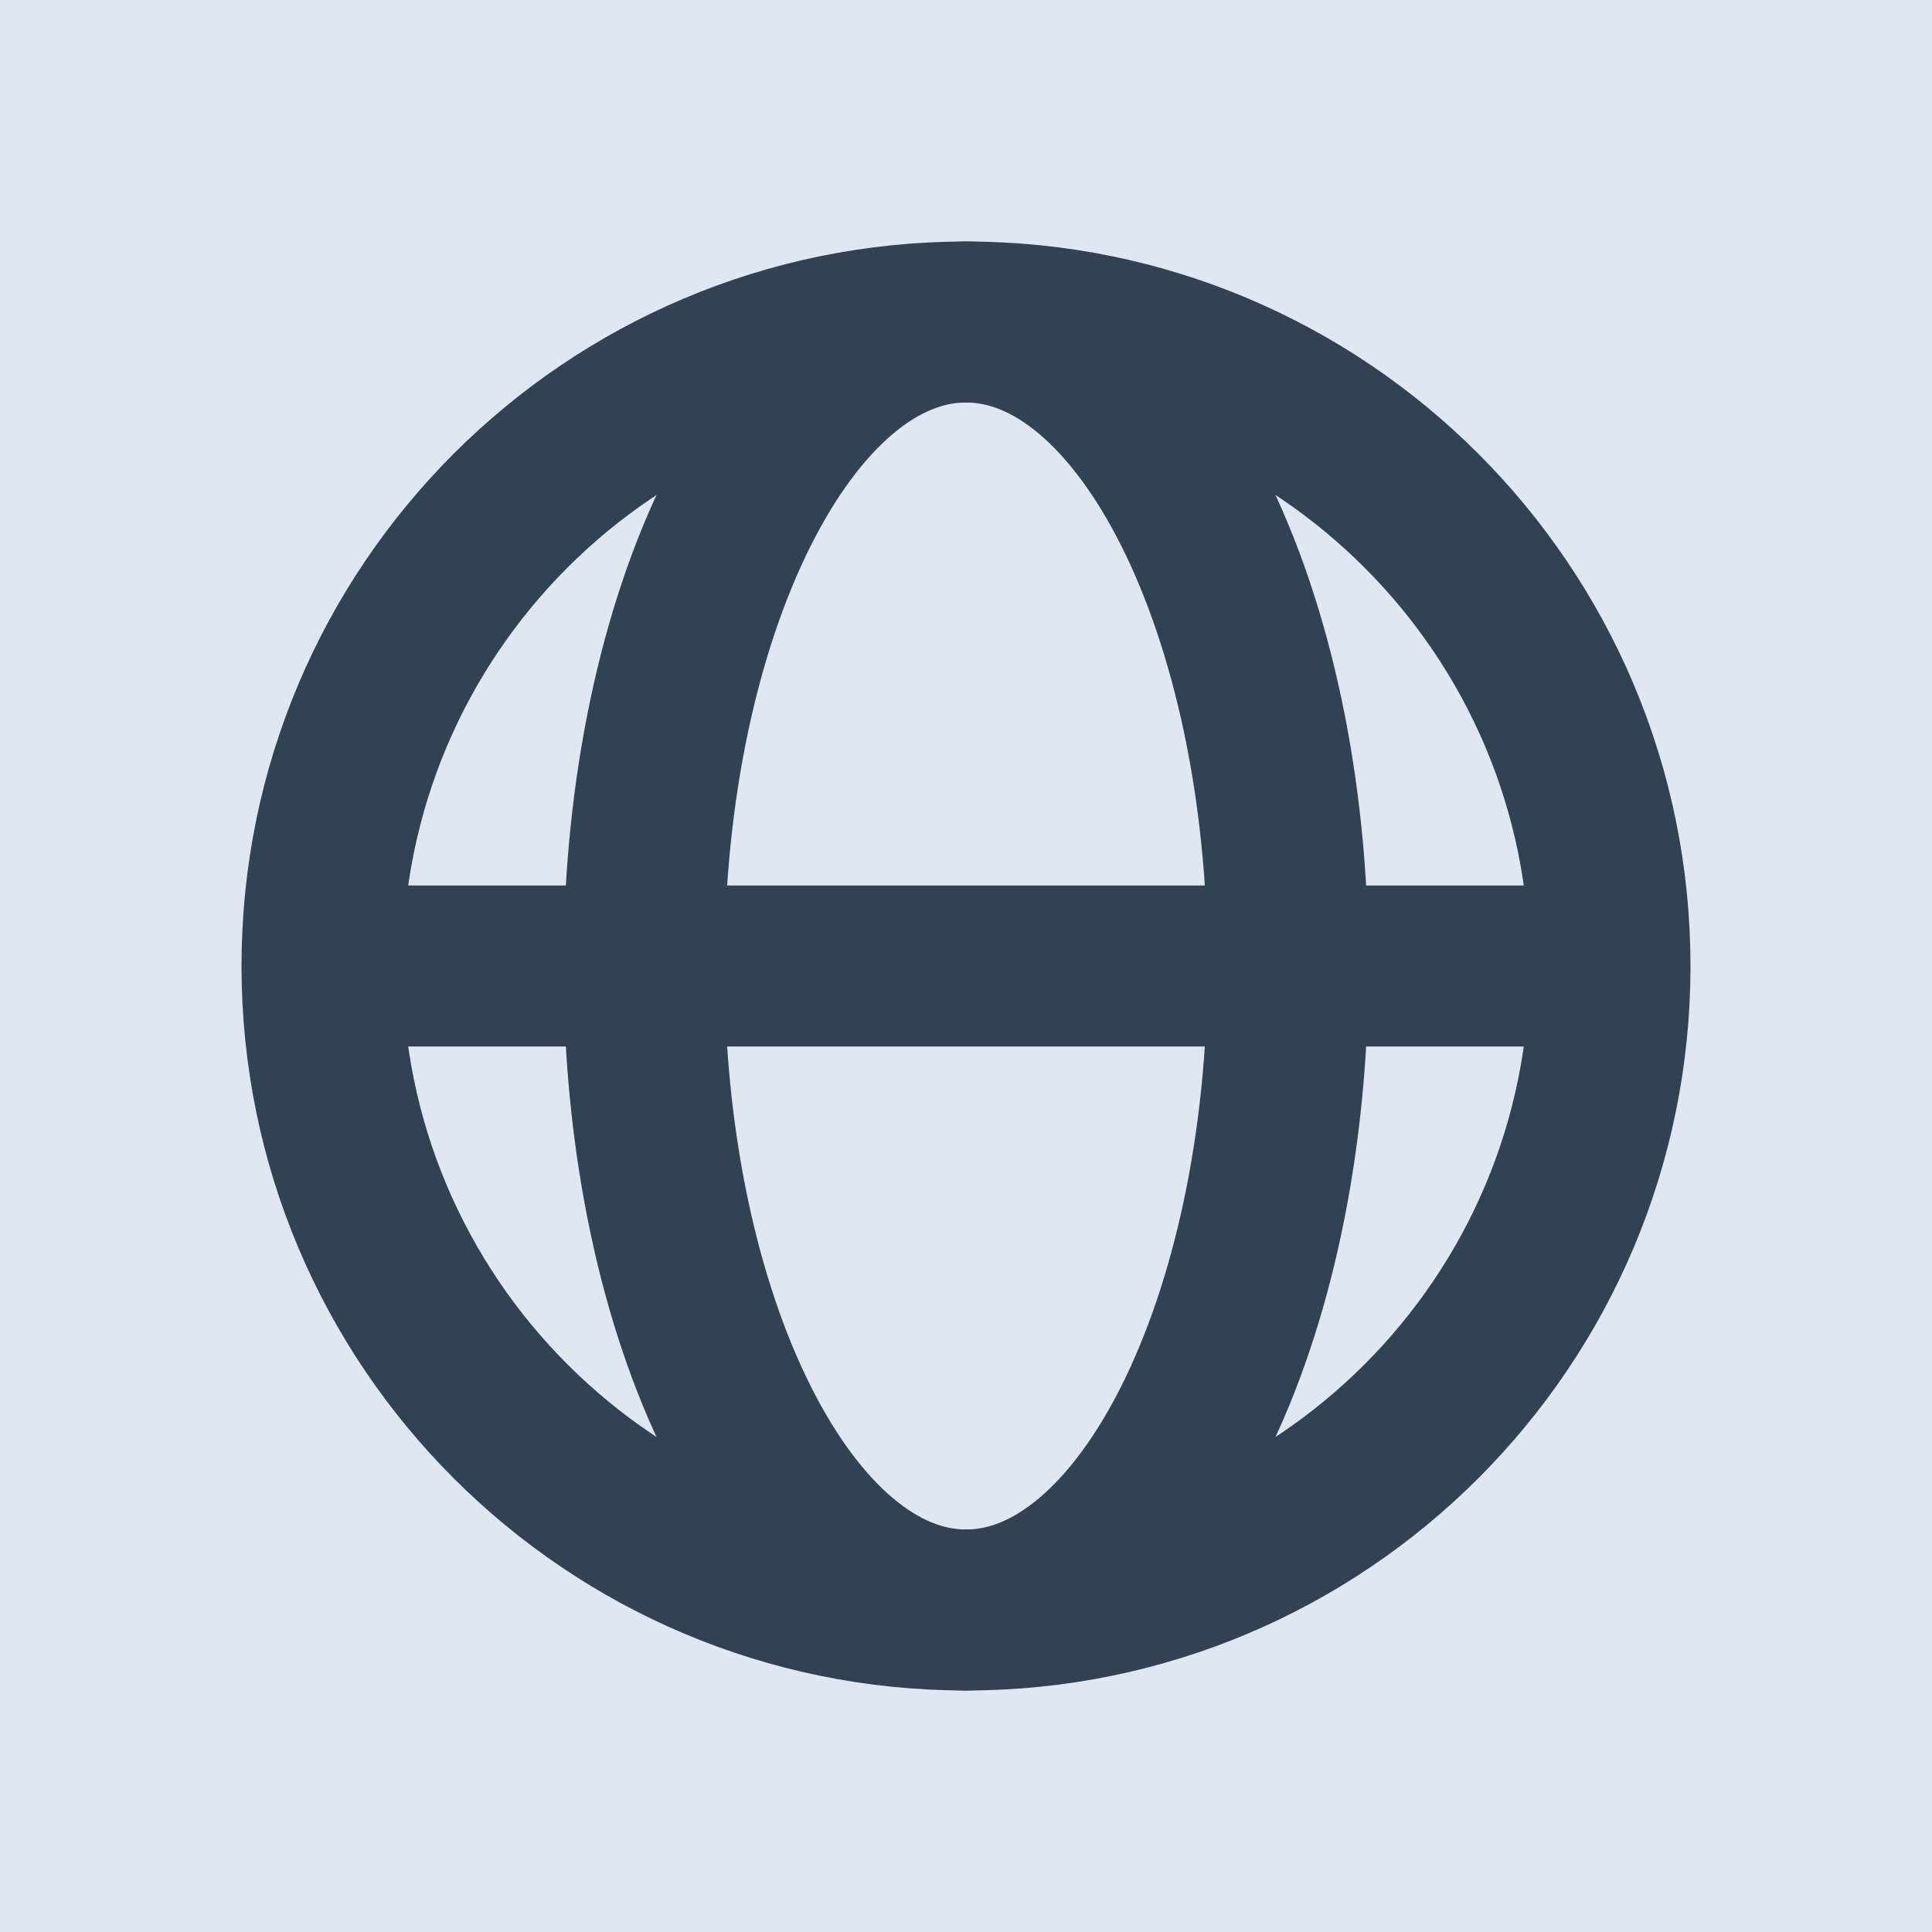
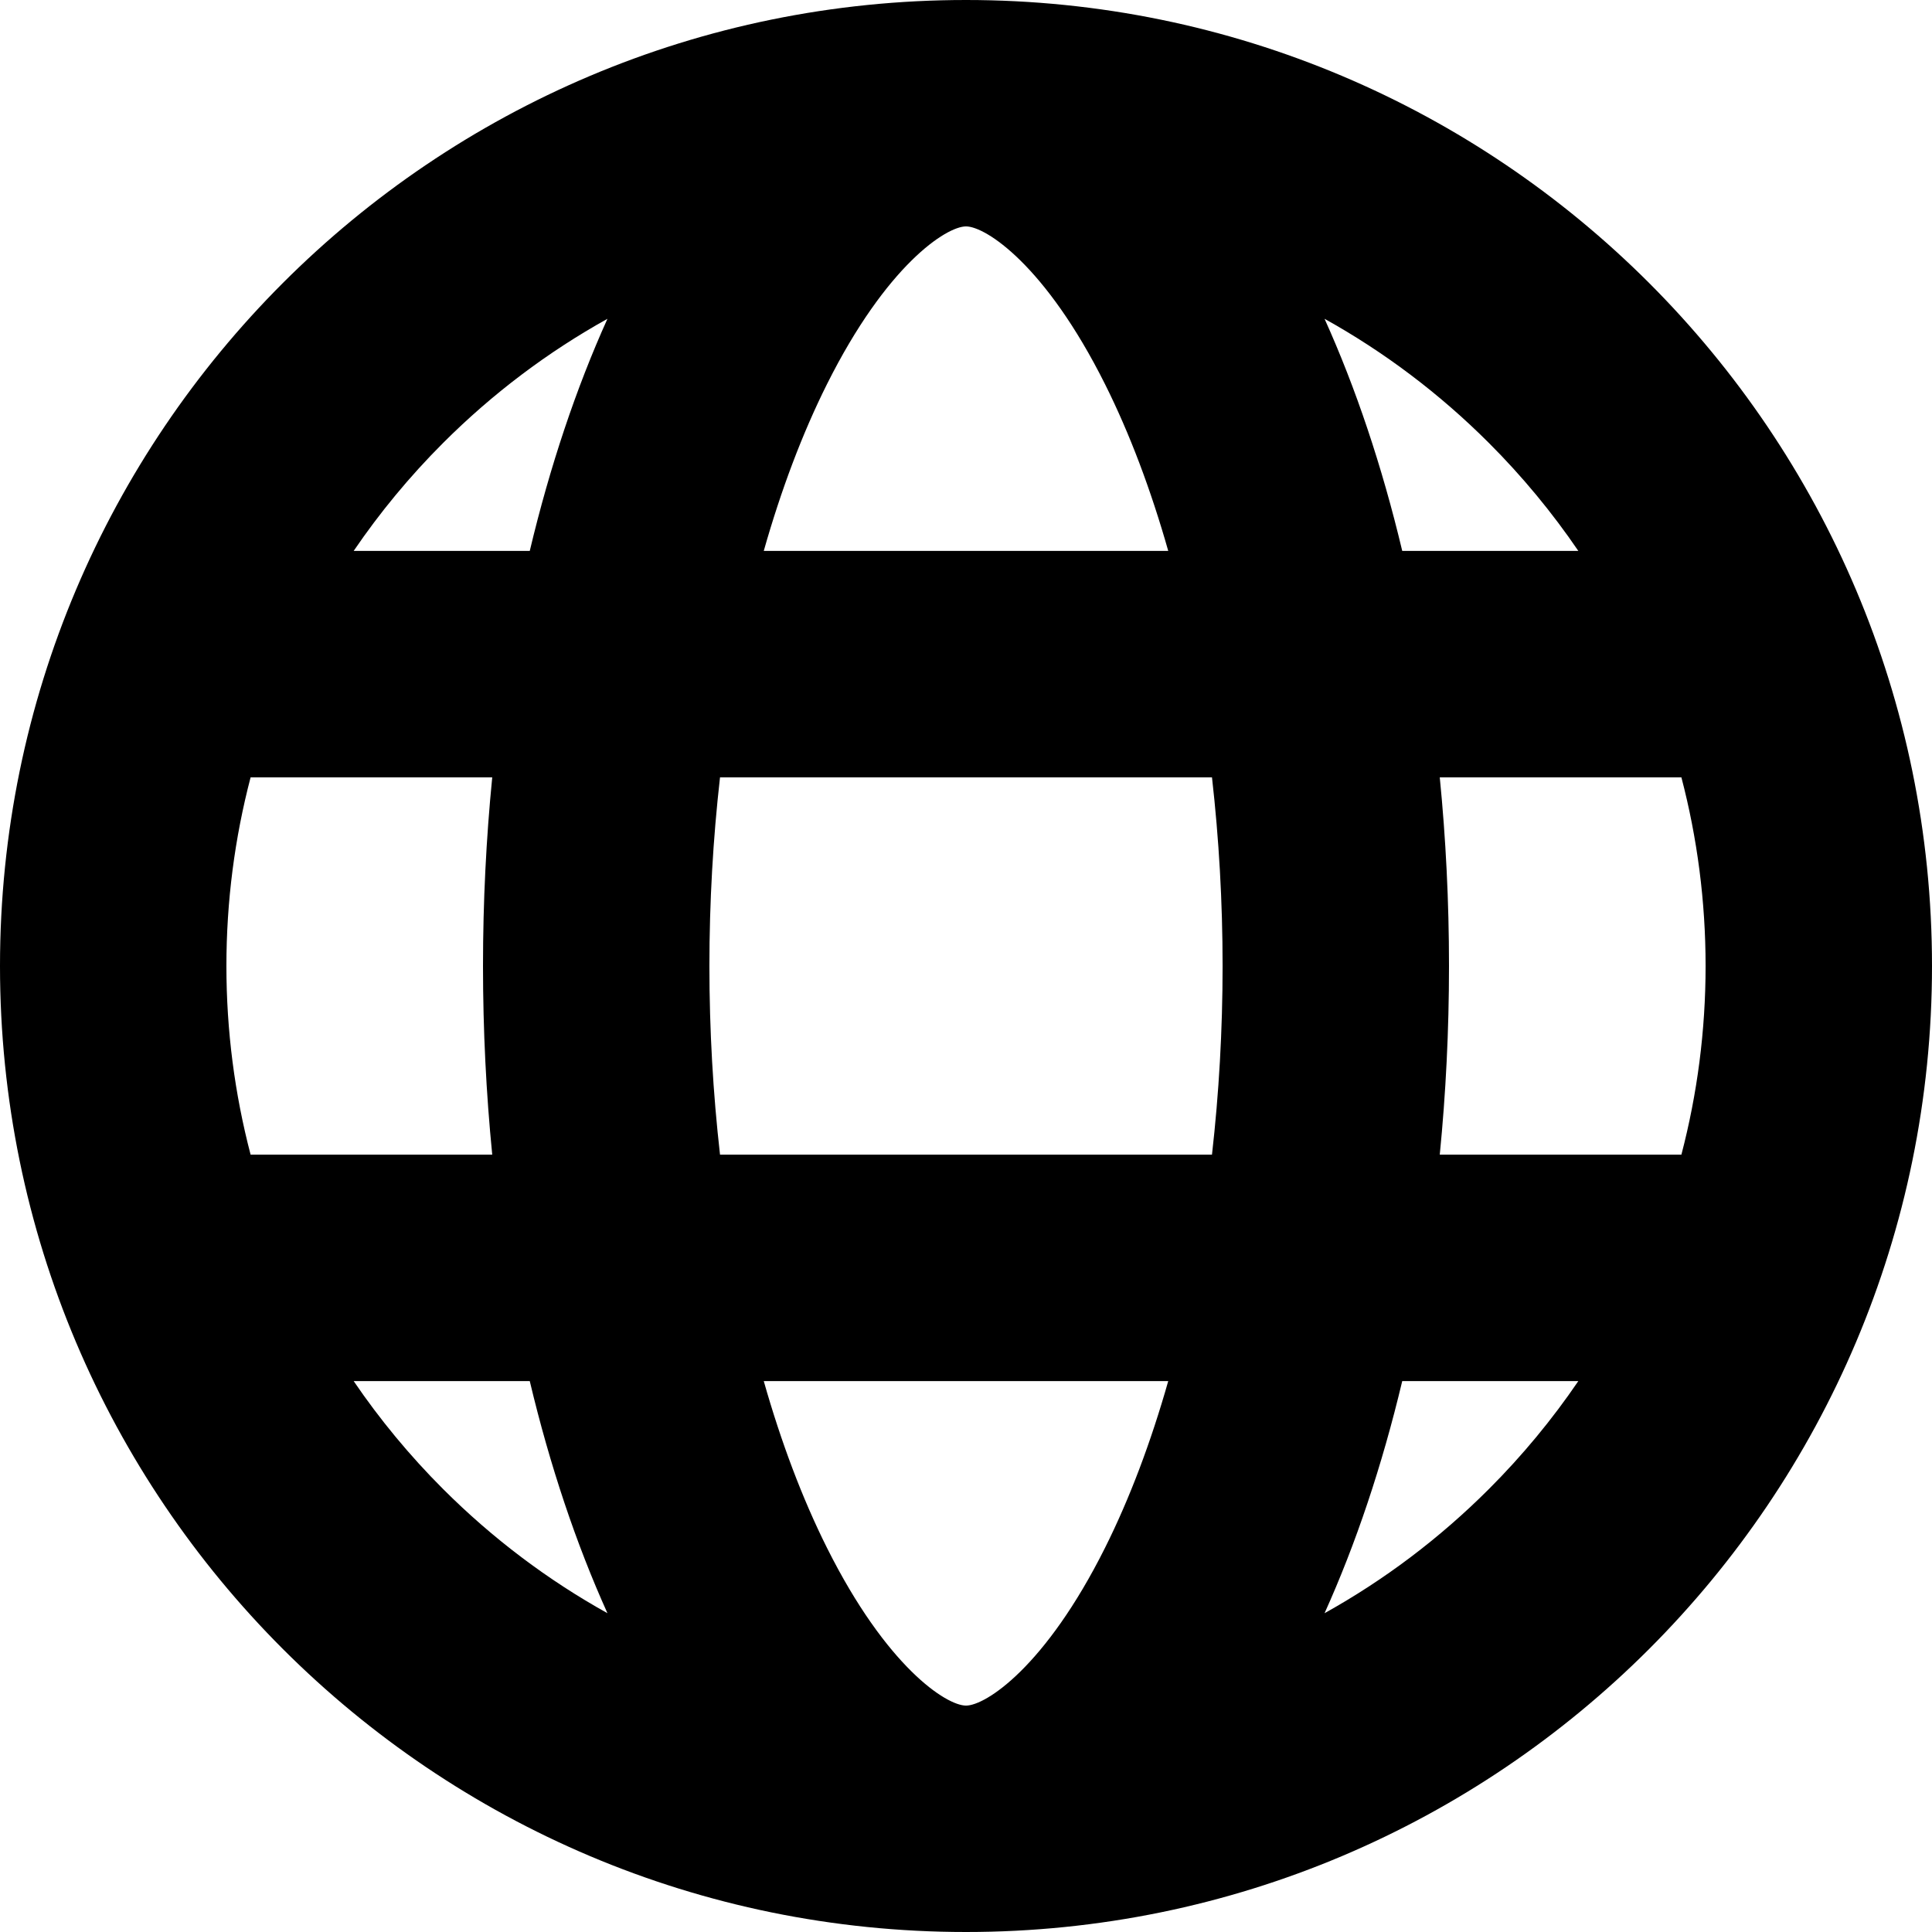
- <svg xmlns="http://www.w3.org/2000/svg" viewBox="0 0 24 24" role="img" aria-label="Web icon placeholder">
-   <rect width="24" height="24" fill="#dfe7f2" />
-   <circle cx="12" cy="12" r="8" fill="none" stroke="#334155" stroke-width="2" />
-   <ellipse cx="12" cy="12" rx="4" ry="8" fill="none" stroke="#334155" stroke-width="2" />
-   <line x1="4" y1="12" x2="20" y2="12" stroke="#334155" stroke-width="2" />
+ <svg xmlns="http://www.w3.org/2000/svg" fill="#000000" width="800px" height="800px" viewBox="0 0 512 512" id="_x30_1" version="1.1" xml:space="preserve">
+   <path d="M256,0C114.615,0,0,114.615,0,256s114.615,256,256,256s256-114.615,256-256S397.385,0,256,0z M418.275,146h-46.667  c-5.365-22.513-12.324-43.213-20.587-61.514c15.786,8.776,30.449,19.797,43.572,32.921C403.463,126.277,411.367,135.854,418.275,146  z M452,256c0,17.108-2.191,33.877-6.414,50h-64.034c1.601-16.172,2.448-32.887,2.448-50s-0.847-33.828-2.448-50h64.034  C449.809,222.123,452,238.892,452,256z M256,452c-5.2,0-21.048-10.221-36.844-41.813c-6.543-13.087-12.158-27.994-16.752-44.187  h107.191c-4.594,16.192-10.208,31.1-16.752,44.187C277.048,441.779,261.2,452,256,452z M190.813,306  c-1.847-16.247-2.813-33.029-2.813-50s0.966-33.753,2.813-50h130.374c1.847,16.247,2.813,33.029,2.813,50s-0.966,33.753-2.813,50  H190.813z M60,256c0-17.108,2.191-33.877,6.414-50h64.034c-1.601,16.172-2.448,32.887-2.448,50s0.847,33.828,2.448,50H66.414  C62.191,289.877,60,273.108,60,256z M256,60c5.2,0,21.048,10.221,36.844,41.813c6.543,13.087,12.158,27.994,16.752,44.187H202.404  c4.594-16.192,10.208-31.1,16.752-44.187C234.952,70.221,250.8,60,256,60z M160.979,84.486c-8.264,18.301-15.222,39-20.587,61.514  H93.725c6.909-10.146,14.812-19.723,23.682-28.593C130.531,104.283,145.193,93.262,160.979,84.486z M93.725,366h46.667  c5.365,22.513,12.324,43.213,20.587,61.514c-15.786-8.776-30.449-19.797-43.572-32.921C108.537,385.723,100.633,376.146,93.725,366z   M351.021,427.514c8.264-18.301,15.222-39,20.587-61.514h46.667c-6.909,10.146-14.812,19.723-23.682,28.593  C381.469,407.717,366.807,418.738,351.021,427.514z" />
</svg>
